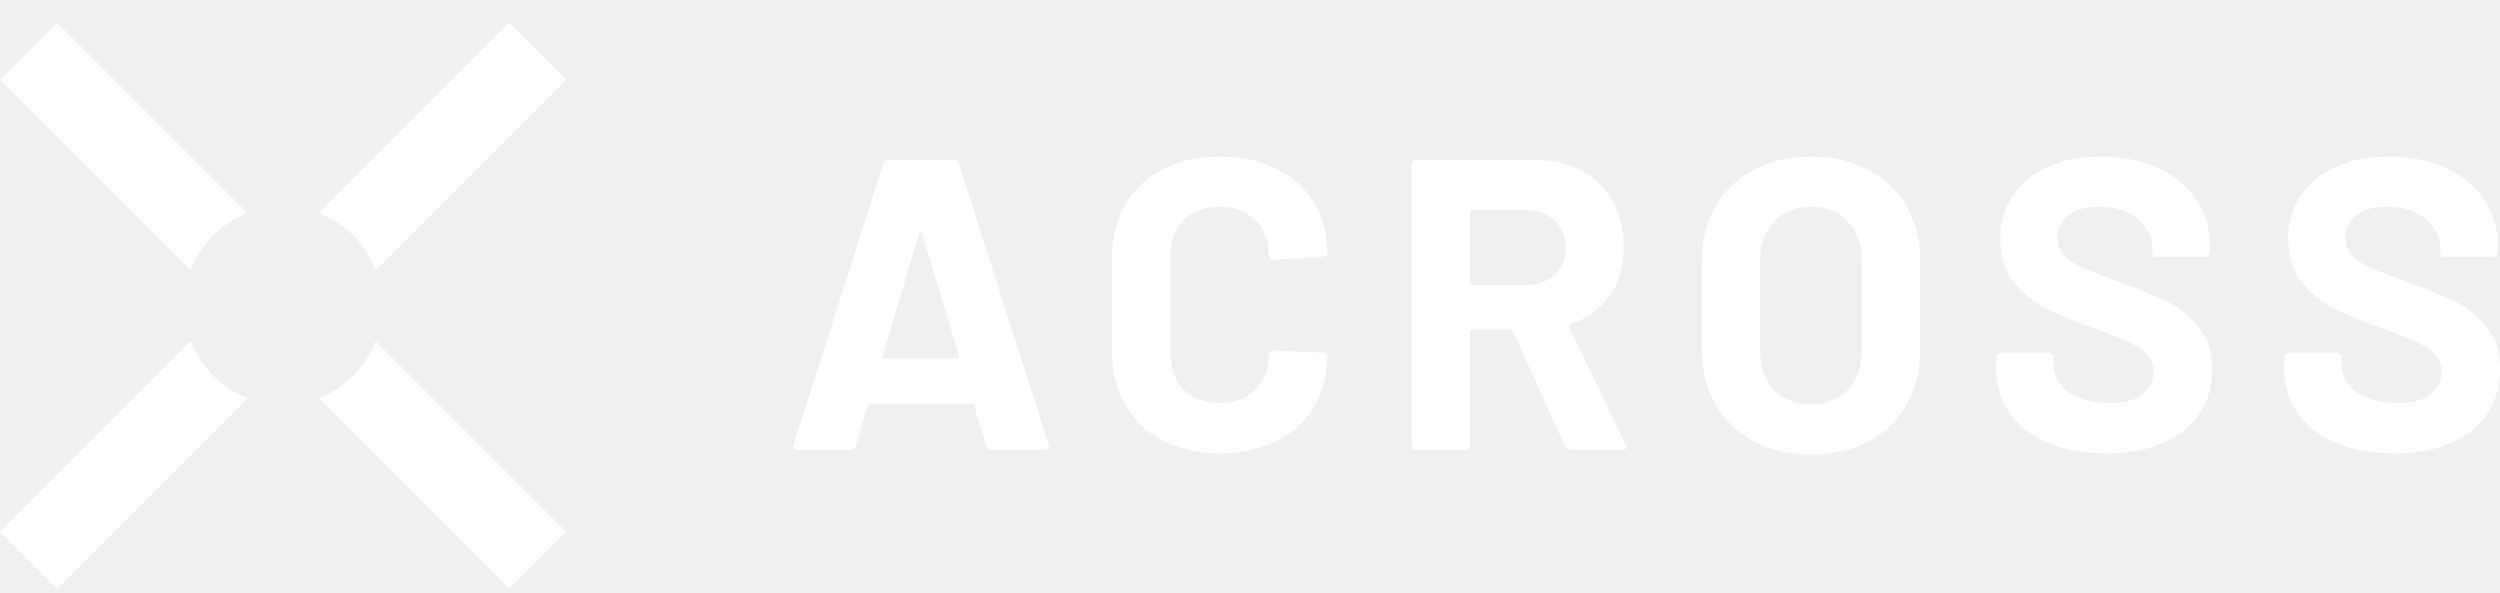
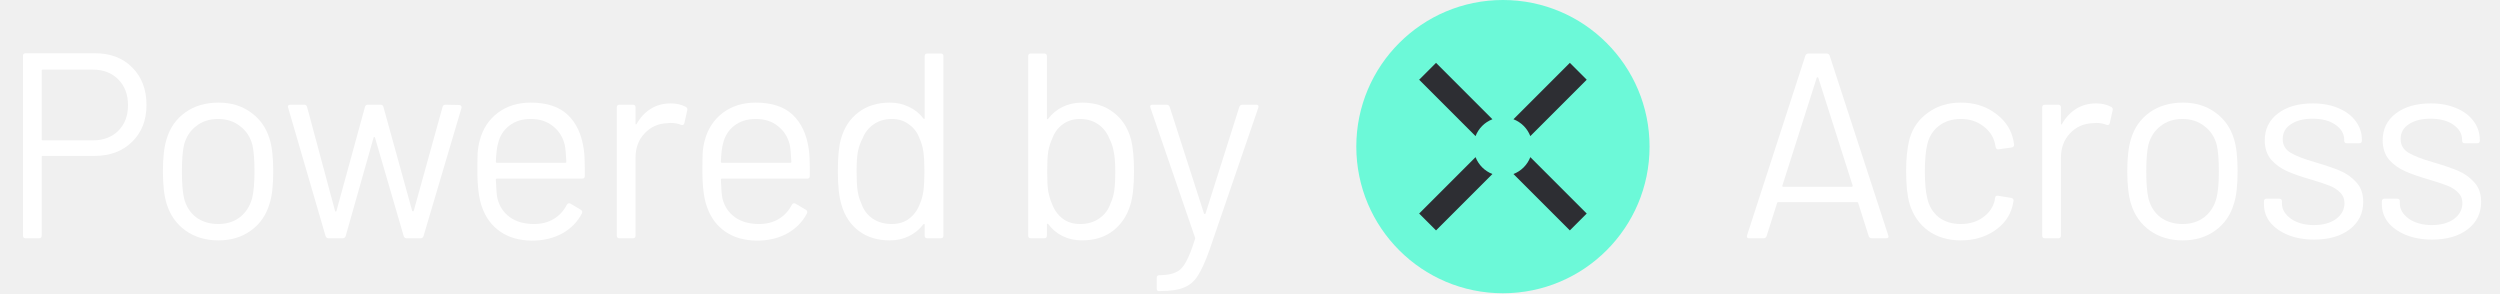
- <svg xmlns="http://www.w3.org/2000/svg" width="97" height="23" viewBox="0 0 97 23" fill="none">
-   <path fill-rule="evenodd" clip-rule="evenodd" d="M19.759 0.871L21.971 3.084L14.576 10.479C14.187 9.463 13.379 8.656 12.364 8.266L19.759 0.871ZM9.608 8.266L2.213 0.871L0 3.084L7.395 10.479C7.785 9.463 8.593 8.656 9.608 8.266ZM7.395 13.234L0 20.629L2.213 22.842L9.608 15.447C8.593 15.057 7.785 14.25 7.395 13.234ZM12.364 15.447L19.759 22.842L21.971 20.629L14.576 13.234C14.187 14.25 13.379 15.057 12.364 15.447Z" fill="white" />
-   <path d="M38.481 17.461C38.374 17.461 38.304 17.408 38.272 17.3L37.79 15.724C37.768 15.681 37.741 15.66 37.709 15.66H33.753C33.721 15.66 33.694 15.681 33.673 15.724L33.206 17.3C33.174 17.408 33.105 17.461 32.997 17.461H30.955C30.891 17.461 30.842 17.445 30.81 17.413C30.778 17.37 30.773 17.311 30.794 17.236L34.268 6.365C34.3 6.258 34.37 6.204 34.477 6.204H37.002C37.109 6.204 37.178 6.258 37.211 6.365L40.684 17.236C40.695 17.258 40.7 17.284 40.7 17.317C40.7 17.413 40.641 17.461 40.523 17.461H38.481ZM34.252 13.811C34.241 13.875 34.262 13.907 34.316 13.907H37.146C37.211 13.907 37.232 13.875 37.211 13.811L35.763 9.034C35.753 8.992 35.736 8.975 35.715 8.986C35.694 8.986 35.678 9.002 35.667 9.034L34.252 13.811Z" fill="white" />
-   <path d="M47.333 17.59C46.496 17.59 45.762 17.429 45.13 17.107C44.497 16.775 44.009 16.314 43.666 15.724C43.323 15.135 43.151 14.454 43.151 13.682V9.967C43.151 9.195 43.323 8.514 43.666 7.925C44.009 7.335 44.497 6.88 45.13 6.558C45.762 6.236 46.496 6.075 47.333 6.075C48.158 6.075 48.882 6.231 49.504 6.542C50.136 6.842 50.624 7.276 50.967 7.844C51.321 8.402 51.498 9.051 51.498 9.79C51.498 9.887 51.433 9.946 51.305 9.967L49.423 10.08H49.391C49.284 10.08 49.23 10.021 49.23 9.903C49.23 9.335 49.053 8.879 48.7 8.536C48.356 8.193 47.901 8.021 47.333 8.021C46.754 8.021 46.287 8.193 45.934 8.536C45.59 8.879 45.419 9.335 45.419 9.903V13.778C45.419 14.336 45.59 14.786 45.934 15.129C46.287 15.472 46.754 15.644 47.333 15.644C47.901 15.644 48.356 15.472 48.7 15.129C49.053 14.786 49.23 14.336 49.23 13.778C49.23 13.661 49.295 13.602 49.423 13.602L51.305 13.682C51.358 13.682 51.401 13.698 51.433 13.73C51.476 13.762 51.498 13.8 51.498 13.843C51.498 14.583 51.321 15.237 50.967 15.805C50.624 16.373 50.136 16.813 49.504 17.123C48.882 17.434 48.158 17.59 47.333 17.59Z" fill="white" />
-   <path d="M60.944 17.461C60.837 17.461 60.762 17.413 60.719 17.317L58.709 12.862C58.687 12.819 58.655 12.797 58.612 12.797H57.117C57.063 12.797 57.036 12.824 57.036 12.878V17.268C57.036 17.322 57.015 17.37 56.972 17.413C56.94 17.445 56.897 17.461 56.843 17.461H54.962C54.908 17.461 54.86 17.445 54.817 17.413C54.785 17.37 54.769 17.322 54.769 17.268V6.397C54.769 6.343 54.785 6.301 54.817 6.268C54.86 6.226 54.908 6.204 54.962 6.204H59.561C60.247 6.204 60.848 6.343 61.362 6.622C61.888 6.901 62.29 7.298 62.568 7.812C62.858 8.327 63.002 8.922 63.002 9.597C63.002 10.326 62.82 10.954 62.456 11.479C62.091 11.993 61.582 12.358 60.928 12.572C60.874 12.594 60.858 12.631 60.88 12.685L63.067 17.236C63.088 17.279 63.099 17.311 63.099 17.333C63.099 17.418 63.04 17.461 62.922 17.461H60.944ZM57.117 8.15C57.063 8.15 57.036 8.177 57.036 8.23V10.98C57.036 11.034 57.063 11.061 57.117 11.061H59.223C59.674 11.061 60.038 10.927 60.317 10.659C60.606 10.391 60.751 10.042 60.751 9.613C60.751 9.185 60.606 8.836 60.317 8.568C60.038 8.289 59.674 8.15 59.223 8.15H57.117Z" fill="white" />
-   <path d="M70.26 17.638C69.423 17.638 68.683 17.467 68.04 17.123C67.408 16.78 66.915 16.303 66.561 15.692C66.207 15.07 66.03 14.357 66.03 13.553V10.112C66.03 9.319 66.207 8.616 66.561 8.005C66.915 7.394 67.408 6.922 68.04 6.59C68.683 6.247 69.423 6.075 70.26 6.075C71.106 6.075 71.846 6.247 72.479 6.59C73.122 6.922 73.621 7.394 73.974 8.005C74.328 8.616 74.505 9.319 74.505 10.112V13.553C74.505 14.357 74.328 15.07 73.974 15.692C73.621 16.314 73.122 16.797 72.479 17.14C71.846 17.472 71.106 17.638 70.26 17.638ZM70.26 15.692C70.849 15.692 71.326 15.505 71.691 15.129C72.055 14.754 72.237 14.256 72.237 13.634V10.096C72.237 9.474 72.055 8.975 71.691 8.6C71.337 8.214 70.86 8.021 70.26 8.021C69.67 8.021 69.193 8.214 68.828 8.6C68.474 8.975 68.297 9.474 68.297 10.096V13.634C68.297 14.256 68.474 14.754 68.828 15.129C69.193 15.505 69.67 15.692 70.26 15.692Z" fill="white" />
-   <path d="M81.711 17.59C80.853 17.59 80.103 17.456 79.46 17.188C78.816 16.909 78.318 16.518 77.964 16.014C77.621 15.499 77.449 14.904 77.449 14.229V13.875C77.449 13.821 77.466 13.778 77.498 13.746C77.541 13.704 77.589 13.682 77.642 13.682H79.476C79.529 13.682 79.572 13.704 79.604 13.746C79.647 13.778 79.669 13.821 79.669 13.875V14.116C79.669 14.545 79.867 14.91 80.264 15.21C80.66 15.499 81.196 15.644 81.872 15.644C82.44 15.644 82.864 15.526 83.142 15.29C83.421 15.044 83.56 14.743 83.56 14.39C83.56 14.132 83.475 13.918 83.303 13.746C83.132 13.564 82.896 13.409 82.596 13.28C82.306 13.141 81.84 12.953 81.196 12.717C80.478 12.471 79.867 12.219 79.363 11.961C78.87 11.704 78.452 11.356 78.109 10.916C77.776 10.466 77.61 9.914 77.61 9.26C77.61 8.616 77.776 8.053 78.109 7.571C78.441 7.089 78.902 6.719 79.492 6.461C80.082 6.204 80.762 6.075 81.534 6.075C82.349 6.075 83.073 6.22 83.705 6.51C84.348 6.799 84.847 7.207 85.201 7.732C85.565 8.246 85.748 8.847 85.748 9.533V9.774C85.748 9.828 85.726 9.876 85.683 9.919C85.651 9.951 85.608 9.967 85.555 9.967H83.705C83.652 9.967 83.603 9.951 83.56 9.919C83.528 9.876 83.512 9.828 83.512 9.774V9.646C83.512 9.195 83.325 8.815 82.949 8.504C82.585 8.182 82.081 8.021 81.438 8.021C80.934 8.021 80.537 8.129 80.248 8.343C79.969 8.557 79.829 8.852 79.829 9.227C79.829 9.495 79.91 9.721 80.071 9.903C80.242 10.085 80.489 10.251 80.811 10.401C81.143 10.541 81.652 10.734 82.338 10.98C83.099 11.259 83.695 11.506 84.123 11.72C84.563 11.934 84.954 12.256 85.297 12.685C85.651 13.103 85.828 13.65 85.828 14.325C85.828 15.333 85.458 16.132 84.718 16.721C83.979 17.3 82.976 17.59 81.711 17.59Z" fill="white" />
-   <path d="M92.883 17.59C92.026 17.59 91.275 17.456 90.632 17.188C89.989 16.909 89.49 16.518 89.136 16.014C88.793 15.499 88.622 14.904 88.622 14.229V13.875C88.622 13.821 88.638 13.778 88.67 13.746C88.713 13.704 88.761 13.682 88.815 13.682H90.648C90.702 13.682 90.745 13.704 90.777 13.746C90.82 13.778 90.841 13.821 90.841 13.875V14.116C90.841 14.545 91.039 14.91 91.436 15.21C91.833 15.499 92.369 15.644 93.044 15.644C93.612 15.644 94.036 15.526 94.315 15.29C94.593 15.044 94.733 14.743 94.733 14.39C94.733 14.132 94.647 13.918 94.475 13.746C94.304 13.564 94.068 13.409 93.768 13.28C93.478 13.141 93.012 12.953 92.369 12.717C91.65 12.471 91.039 12.219 90.535 11.961C90.042 11.704 89.624 11.356 89.281 10.916C88.949 10.466 88.783 9.914 88.783 9.26C88.783 8.616 88.949 8.053 89.281 7.571C89.613 7.089 90.074 6.719 90.664 6.461C91.254 6.204 91.934 6.075 92.707 6.075C93.521 6.075 94.245 6.22 94.877 6.51C95.521 6.799 96.019 7.207 96.373 7.732C96.738 8.246 96.92 8.847 96.92 9.533V9.774C96.92 9.828 96.898 9.876 96.856 9.919C96.823 9.951 96.781 9.967 96.727 9.967H94.877C94.824 9.967 94.776 9.951 94.733 9.919C94.701 9.876 94.684 9.828 94.684 9.774V9.646C94.684 9.195 94.497 8.815 94.122 8.504C93.757 8.182 93.253 8.021 92.61 8.021C92.106 8.021 91.709 8.129 91.42 8.343C91.141 8.557 91.002 8.852 91.002 9.227C91.002 9.495 91.082 9.721 91.243 9.903C91.415 10.085 91.661 10.251 91.983 10.401C92.315 10.541 92.824 10.734 93.51 10.98C94.272 11.259 94.867 11.506 95.296 11.72C95.735 11.934 96.126 12.256 96.47 12.685C96.823 13.103 97 13.65 97 14.325C97 15.333 96.63 16.132 95.891 16.721C95.151 17.3 94.148 17.59 92.883 17.59Z" fill="white" />
+ <svg xmlns="http://www.w3.org/2000/svg" width="341" height="40" viewBox="0 0 341 40" fill="none">
+   <path d="M12.961 7.264C15.073 7.264 16.765 7.912 18.037 9.208C19.333 10.504 19.981 12.208 19.981 14.32C19.981 16.408 19.321 18.088 18.001 19.36C16.705 20.632 14.989 21.268 12.853 21.268H5.833C5.737 21.268 5.689 21.316 5.689 21.412V32.14C5.689 32.38 5.569 32.5 5.329 32.5H3.493C3.253 32.5 3.133 32.38 3.133 32.14V7.624C3.133 7.384 3.253 7.264 3.493 7.264H12.961ZM12.673 19.144C14.089 19.144 15.241 18.712 16.129 17.848C17.017 16.96 17.461 15.796 17.461 14.356C17.461 12.892 17.017 11.716 16.129 10.828C15.241 9.94 14.089 9.496 12.673 9.496H5.833C5.737 9.496 5.689 9.544 5.689 9.64V19C5.689 19.096 5.737 19.144 5.833 19.144H12.673Z" fill="white" />
+   <path d="M29.781 32.788C28.053 32.788 26.565 32.344 25.317 31.456C24.069 30.568 23.205 29.344 22.725 27.784C22.389 26.68 22.221 25.204 22.221 23.356C22.221 21.508 22.389 20.044 22.725 18.964C23.181 17.428 24.033 16.216 25.281 15.328C26.529 14.44 28.041 13.996 29.817 13.996C31.521 13.996 32.985 14.44 34.209 15.328C35.457 16.216 36.309 17.416 36.765 18.928C37.101 19.96 37.269 21.436 37.269 23.356C37.269 25.3 37.101 26.776 36.765 27.784C36.309 29.344 35.457 30.568 34.209 31.456C32.985 32.344 31.509 32.788 29.781 32.788ZM29.781 30.556C30.933 30.556 31.917 30.244 32.733 29.62C33.549 28.972 34.101 28.108 34.389 27.028C34.605 26.164 34.713 24.952 34.713 23.392C34.713 21.808 34.617 20.596 34.425 19.756C34.137 18.676 33.573 17.824 32.733 17.2C31.917 16.552 30.921 16.228 29.745 16.228C28.569 16.228 27.573 16.552 26.757 17.2C25.941 17.824 25.389 18.676 25.101 19.756C24.909 20.596 24.813 21.808 24.813 23.392C24.813 24.976 24.909 26.188 25.101 27.028C25.365 28.108 25.905 28.972 26.721 29.62C27.561 30.244 28.581 30.556 29.781 30.556Z" fill="white" />
+   <path d="M44.807 32.5C44.615 32.5 44.483 32.404 44.411 32.212L39.299 14.68L39.263 14.572C39.263 14.38 39.383 14.284 39.623 14.284H41.495C41.711 14.284 41.843 14.392 41.891 14.608L45.707 28.792C45.731 28.84 45.755 28.864 45.779 28.864C45.827 28.864 45.863 28.84 45.887 28.792L49.775 14.608C49.823 14.392 49.955 14.284 50.171 14.284H51.899C52.115 14.284 52.247 14.38 52.295 14.572L56.219 28.756C56.243 28.804 56.279 28.828 56.327 28.828C56.375 28.828 56.411 28.804 56.435 28.756L60.359 14.608C60.407 14.392 60.539 14.284 60.755 14.284L62.627 14.32C62.747 14.32 62.831 14.356 62.879 14.428C62.951 14.5 62.975 14.596 62.951 14.716L57.767 32.212C57.695 32.404 57.563 32.5 57.371 32.5H55.463C55.271 32.5 55.139 32.404 55.067 32.212L51.143 18.748C51.119 18.7 51.083 18.676 51.035 18.676C51.011 18.676 50.987 18.7 50.963 18.748L47.147 32.212C47.075 32.404 46.943 32.5 46.751 32.5H44.807Z" fill="white" />
+   <path d="M79.622 20.332C79.718 21.004 79.766 21.844 79.766 22.852V24.004C79.766 24.244 79.646 24.364 79.406 24.364H67.778C67.682 24.364 67.634 24.412 67.634 24.508C67.682 25.828 67.754 26.68 67.85 27.064C68.114 28.144 68.678 28.996 69.542 29.62C70.406 30.244 71.51 30.556 72.854 30.556C73.862 30.556 74.75 30.328 75.518 29.872C76.286 29.416 76.886 28.768 77.318 27.928C77.462 27.712 77.63 27.664 77.822 27.784L79.226 28.612C79.418 28.732 79.466 28.9 79.37 29.116C78.77 30.268 77.87 31.18 76.67 31.852C75.47 32.5 74.09 32.824 72.53 32.824C70.826 32.8 69.398 32.392 68.246 31.6C67.094 30.808 66.266 29.704 65.762 28.288C65.33 27.136 65.114 25.48 65.114 23.32C65.114 22.312 65.126 21.496 65.15 20.872C65.198 20.224 65.294 19.648 65.438 19.144C65.846 17.584 66.662 16.336 67.886 15.4C69.134 14.464 70.634 13.996 72.386 13.996C74.57 13.996 76.25 14.548 77.426 15.652C78.602 16.756 79.334 18.316 79.622 20.332ZM72.386 16.228C71.21 16.228 70.226 16.54 69.434 17.164C68.666 17.764 68.162 18.58 67.922 19.612C67.778 20.116 67.682 20.932 67.634 22.06C67.634 22.156 67.682 22.204 67.778 22.204H77.102C77.198 22.204 77.246 22.156 77.246 22.06C77.198 20.98 77.126 20.212 77.03 19.756C76.766 18.676 76.226 17.824 75.41 17.2C74.618 16.552 73.61 16.228 72.386 16.228Z" fill="white" />
+   <path d="M91.474 14.104C92.266 14.104 92.95 14.26 93.526 14.572C93.718 14.668 93.79 14.824 93.742 15.04L93.346 16.804C93.274 17.044 93.118 17.116 92.878 17.02C92.47 16.852 92.002 16.768 91.474 16.768L91.006 16.804C89.758 16.852 88.726 17.32 87.91 18.208C87.094 19.072 86.686 20.176 86.686 21.52V32.14C86.686 32.38 86.566 32.5 86.326 32.5H84.49C84.25 32.5 84.13 32.38 84.13 32.14V14.644C84.13 14.404 84.25 14.284 84.49 14.284H86.326C86.566 14.284 86.686 14.404 86.686 14.644V16.84C86.686 16.912 86.698 16.96 86.722 16.984C86.77 16.984 86.806 16.96 86.83 16.912C87.334 16.024 87.97 15.34 88.738 14.86C89.53 14.356 90.442 14.104 91.474 14.104Z" fill="white" />
+   <path d="M110.315 20.332C110.411 21.004 110.459 21.844 110.459 22.852V24.004C110.459 24.244 110.339 24.364 110.099 24.364H98.471C98.375 24.364 98.327 24.412 98.327 24.508C98.375 25.828 98.447 26.68 98.543 27.064C98.807 28.144 99.371 28.996 100.235 29.62C101.099 30.244 102.203 30.556 103.547 30.556C104.555 30.556 105.443 30.328 106.211 29.872C106.979 29.416 107.579 28.768 108.011 27.928C108.155 27.712 108.323 27.664 108.515 27.784L109.919 28.612C110.111 28.732 110.159 28.9 110.063 29.116C109.463 30.268 108.563 31.18 107.363 31.852C106.163 32.5 104.783 32.824 103.223 32.824C101.519 32.8 100.091 32.392 98.939 31.6C97.787 30.808 96.959 29.704 96.455 28.288C96.023 27.136 95.807 25.48 95.807 23.32C95.807 22.312 95.819 21.496 95.843 20.872C95.891 20.224 95.987 19.648 96.131 19.144C96.539 17.584 97.355 16.336 98.579 15.4C99.827 14.464 101.327 13.996 103.079 13.996C105.263 13.996 106.943 14.548 108.119 15.652C109.295 16.756 110.027 18.316 110.315 20.332ZM103.079 16.228C101.903 16.228 100.919 16.54 100.127 17.164C99.359 17.764 98.855 18.58 98.615 19.612C98.471 20.116 98.375 20.932 98.327 22.06C98.327 22.156 98.375 22.204 98.471 22.204H107.795C107.891 22.204 107.939 22.156 107.939 22.06C107.891 20.98 107.819 20.212 107.723 19.756C107.459 18.676 106.919 17.824 106.103 17.2C105.311 16.552 104.303 16.228 103.079 16.228Z" fill="white" />
+   <path d="M126.127 7.66C126.127 7.42 126.247 7.3 126.487 7.3H128.323C128.563 7.3 128.683 7.42 128.683 7.66V32.14C128.683 32.38 128.563 32.5 128.323 32.5H126.487C126.247 32.5 126.127 32.38 126.127 32.14V30.628C126.127 30.58 126.103 30.556 126.055 30.556C126.031 30.532 125.995 30.544 125.947 30.592C125.419 31.288 124.759 31.828 123.967 32.212C123.199 32.596 122.335 32.788 121.375 32.788C119.695 32.788 118.279 32.356 117.127 31.492C115.999 30.628 115.219 29.452 114.787 27.964C114.451 26.884 114.283 25.36 114.283 23.392C114.283 21.4 114.427 19.912 114.715 18.928C115.147 17.392 115.939 16.192 117.091 15.328C118.243 14.44 119.671 13.996 121.375 13.996C122.311 13.996 123.175 14.188 123.967 14.572C124.759 14.932 125.419 15.46 125.947 16.156C125.995 16.204 126.031 16.228 126.055 16.228C126.103 16.204 126.127 16.168 126.127 16.12V7.66ZM125.479 27.784C125.695 27.304 125.851 26.74 125.947 26.092C126.043 25.444 126.091 24.544 126.091 23.392C126.091 22.24 126.043 21.34 125.947 20.692C125.851 20.02 125.683 19.432 125.443 18.928C125.155 18.112 124.675 17.464 124.003 16.984C123.355 16.48 122.575 16.228 121.663 16.228C120.703 16.228 119.875 16.468 119.179 16.948C118.483 17.428 117.979 18.064 117.667 18.856C117.379 19.384 117.163 19.984 117.019 20.656C116.899 21.304 116.839 22.216 116.839 23.392C116.839 24.52 116.887 25.408 116.983 26.056C117.079 26.68 117.247 27.244 117.487 27.748C117.775 28.612 118.279 29.296 118.999 29.8C119.743 30.304 120.619 30.556 121.627 30.556C122.587 30.556 123.391 30.304 124.039 29.8C124.687 29.296 125.167 28.624 125.479 27.784Z" fill="white" />
+   <path d="M154.246 18.928C154.534 20.008 154.678 21.496 154.678 23.392C154.678 25.36 154.51 26.884 154.174 27.964C153.718 29.452 152.926 30.628 151.798 31.492C150.67 32.356 149.266 32.788 147.586 32.788C146.626 32.788 145.75 32.596 144.958 32.212C144.166 31.828 143.506 31.276 142.978 30.556C142.954 30.508 142.918 30.496 142.87 30.52C142.822 30.52 142.798 30.544 142.798 30.592V32.14C142.798 32.38 142.678 32.5 142.438 32.5H140.602C140.362 32.5 140.242 32.38 140.242 32.14V7.66C140.242 7.42 140.362 7.3 140.602 7.3H142.438C142.678 7.3 142.798 7.42 142.798 7.66V16.156C142.798 16.204 142.81 16.24 142.834 16.264C142.882 16.264 142.93 16.24 142.978 16.192C143.506 15.496 144.166 14.956 144.958 14.572C145.75 14.188 146.626 13.996 147.586 13.996C149.29 13.996 150.718 14.44 151.87 15.328C153.022 16.192 153.814 17.392 154.246 18.928ZM151.474 27.748C151.714 27.244 151.882 26.68 151.978 26.056C152.074 25.408 152.122 24.52 152.122 23.392C152.122 22.216 152.05 21.304 151.906 20.656C151.786 19.984 151.582 19.384 151.294 18.856C150.982 18.064 150.478 17.428 149.782 16.948C149.086 16.468 148.258 16.228 147.298 16.228C146.386 16.228 145.594 16.48 144.922 16.984C144.274 17.464 143.806 18.112 143.518 18.928C143.278 19.432 143.098 20.008 142.978 20.656C142.882 21.304 142.834 22.216 142.834 23.392C142.834 24.544 142.882 25.444 142.978 26.092C143.098 26.716 143.266 27.28 143.482 27.784C143.794 28.624 144.274 29.296 144.922 29.8C145.57 30.304 146.374 30.556 147.334 30.556C148.342 30.556 149.206 30.304 149.926 29.8C150.67 29.296 151.186 28.612 151.474 27.748Z" fill="white" />
+   <path d="M158.03 39.7C157.862 39.7 157.778 39.58 157.778 39.34V37.9C157.778 37.66 157.898 37.54 158.138 37.54H158.282C159.218 37.516 159.938 37.372 160.442 37.108C160.97 36.868 161.414 36.4 161.774 35.704C162.158 35.032 162.566 34 162.998 32.608C163.046 32.512 163.046 32.44 162.998 32.392L156.914 14.68L156.878 14.536C156.878 14.368 156.986 14.284 157.202 14.284H159.11C159.326 14.284 159.47 14.38 159.542 14.572L164.222 29.116C164.246 29.164 164.282 29.188 164.33 29.188C164.378 29.188 164.414 29.164 164.438 29.116L169.046 14.572C169.118 14.38 169.262 14.284 169.478 14.284H171.35C171.614 14.284 171.71 14.416 171.638 14.68L164.978 34.084C164.402 35.692 163.862 36.88 163.358 37.648C162.854 38.416 162.218 38.944 161.45 39.232C160.706 39.544 159.65 39.7 158.282 39.7H158.03Z" fill="white" />
+   <rect x="185" width="40" height="40" rx="20" fill="#6CF9D8" />
+   <path fill-rule="evenodd" clip-rule="evenodd" d="M214.127 8.572L216.429 10.874L208.736 18.567C208.331 17.511 207.49 16.671 206.434 16.265L214.127 8.572ZM203.567 16.265L195.874 8.572L193.572 10.874L201.265 18.567C201.671 17.511 202.511 16.671 203.567 16.265ZM201.265 21.434L193.572 29.127L195.874 31.429L203.567 23.736C202.511 23.33 201.671 22.49 201.265 21.434ZM206.434 23.736L214.127 31.429L216.429 29.127L208.736 21.434C208.331 22.49 207.49 23.33 206.434 23.736Z" fill="#2D2E33" />
+   <path d="M255.325 32.5C255.109 32.5 254.965 32.404 254.893 32.212L253.453 27.676C253.429 27.604 253.381 27.568 253.309 27.568H242.545C242.473 27.568 242.425 27.604 242.401 27.676L240.961 32.212C240.889 32.404 240.745 32.5 240.529 32.5H238.585C238.321 32.5 238.225 32.368 238.297 32.104L246.253 7.588C246.325 7.396 246.469 7.3 246.685 7.3H249.133C249.349 7.3 249.493 7.396 249.565 7.588L257.557 32.104L257.593 32.248C257.593 32.416 257.485 32.5 257.269 32.5H255.325ZM243.121 25.3C243.097 25.348 243.097 25.396 243.121 25.444C243.169 25.468 243.217 25.48 243.265 25.48H252.553C252.601 25.48 252.637 25.468 252.661 25.444C252.709 25.396 252.721 25.348 252.697 25.3L248.017 10.612C247.993 10.564 247.957 10.54 247.909 10.54C247.861 10.54 247.825 10.564 247.801 10.612L243.121 25.3Z" fill="white" />
+   <path d="M267.447 32.788C265.719 32.788 264.231 32.344 262.983 31.456C261.759 30.544 260.919 29.32 260.463 27.784C260.151 26.728 259.995 25.24 259.995 23.32C259.995 21.592 260.151 20.128 260.463 18.928C260.895 17.44 261.735 16.252 262.983 15.364C264.231 14.452 265.719 13.996 267.447 13.996C269.199 13.996 270.711 14.44 271.983 15.328C273.279 16.216 274.119 17.32 274.503 18.64C274.623 19.072 274.695 19.432 274.719 19.72V19.792C274.719 19.96 274.611 20.068 274.395 20.116L272.595 20.368H272.523C272.355 20.368 272.247 20.26 272.199 20.044L272.091 19.504C271.875 18.592 271.347 17.824 270.507 17.2C269.667 16.552 268.647 16.228 267.447 16.228C266.247 16.228 265.239 16.552 264.423 17.2C263.631 17.824 263.115 18.664 262.875 19.72C262.659 20.632 262.551 21.844 262.551 23.356C262.551 24.94 262.659 26.164 262.875 27.028C263.115 28.108 263.631 28.972 264.423 29.62C265.239 30.244 266.247 30.556 267.447 30.556C268.623 30.556 269.631 30.256 270.471 29.656C271.335 29.032 271.875 28.24 272.091 27.28V27.136L272.127 26.992C272.151 26.752 272.295 26.656 272.559 26.704L274.323 26.992C274.563 27.04 274.671 27.172 274.647 27.388L274.503 28.108C274.143 29.5 273.315 30.628 272.019 31.492C270.723 32.356 269.199 32.788 267.447 32.788Z" fill="white" />
+   <path d="M285.898 14.104C286.69 14.104 287.374 14.26 287.95 14.572C288.142 14.668 288.214 14.824 288.166 15.04L287.77 16.804C287.698 17.044 287.542 17.116 287.302 17.02C286.894 16.852 286.426 16.768 285.898 16.768L285.43 16.804C284.182 16.852 283.15 17.32 282.334 18.208C281.518 19.072 281.11 20.176 281.11 21.52V32.14C281.11 32.38 280.99 32.5 280.75 32.5H278.914C278.674 32.5 278.554 32.38 278.554 32.14V14.644C278.554 14.404 278.674 14.284 278.914 14.284H280.75C280.99 14.284 281.11 14.404 281.11 14.644V16.84C281.11 16.912 281.122 16.96 281.146 16.984C281.194 16.984 281.23 16.96 281.254 16.912C281.758 16.024 282.394 15.34 283.162 14.86C283.954 14.356 284.866 14.104 285.898 14.104Z" fill="white" />
+   <path d="M297.719 32.788C295.991 32.788 294.503 32.344 293.255 31.456C292.007 30.568 291.143 29.344 290.663 27.784C290.327 26.68 290.159 25.204 290.159 23.356C290.159 21.508 290.327 20.044 290.663 18.964C291.119 17.428 291.971 16.216 293.219 15.328C294.467 14.44 295.979 13.996 297.755 13.996C299.459 13.996 300.923 14.44 302.147 15.328C303.395 16.216 304.247 17.416 304.703 18.928C305.039 19.96 305.207 21.436 305.207 23.356C305.207 25.3 305.039 26.776 304.703 27.784C304.247 29.344 303.395 30.568 302.147 31.456C300.923 32.344 299.447 32.788 297.719 32.788ZM297.719 30.556C298.871 30.556 299.855 30.244 300.671 29.62C301.487 28.972 302.039 28.108 302.327 27.028C302.543 26.164 302.651 24.952 302.651 23.392C302.651 21.808 302.555 20.596 302.363 19.756C302.075 18.676 301.511 17.824 300.671 17.2C299.855 16.552 298.859 16.228 297.683 16.228C296.507 16.228 295.511 16.552 294.695 17.2C293.879 17.824 293.327 18.676 293.039 19.756C292.847 20.596 292.751 21.808 292.751 23.392C292.751 24.976 292.847 26.188 293.039 27.028C293.303 28.108 293.843 28.972 294.659 29.62C295.499 30.244 296.519 30.556 297.719 30.556Z" fill="white" />
+   <path d="M315.645 32.68C314.301 32.68 313.101 32.464 312.045 32.032C311.013 31.6 310.209 31.024 309.633 30.304C309.081 29.584 308.805 28.78 308.805 27.892V27.46C308.805 27.22 308.925 27.1 309.165 27.1H310.893C311.133 27.1 311.253 27.22 311.253 27.46V27.748C311.253 28.54 311.661 29.236 312.477 29.836C313.317 30.412 314.361 30.7 315.609 30.7C316.857 30.7 317.865 30.424 318.633 29.872C319.401 29.296 319.785 28.576 319.785 27.712C319.785 27.112 319.581 26.62 319.173 26.236C318.789 25.852 318.321 25.552 317.769 25.336C317.241 25.12 316.413 24.844 315.285 24.508C313.941 24.124 312.837 23.74 311.973 23.356C311.109 22.972 310.377 22.444 309.777 21.772C309.201 21.076 308.913 20.2 308.913 19.144C308.913 17.608 309.513 16.384 310.713 15.472C311.913 14.56 313.497 14.104 315.465 14.104C316.785 14.104 317.949 14.32 318.957 14.752C319.989 15.184 320.781 15.784 321.333 16.552C321.885 17.296 322.161 18.136 322.161 19.072V19.18C322.161 19.42 322.041 19.54 321.801 19.54H320.109C319.869 19.54 319.749 19.42 319.749 19.18V19.072C319.749 18.256 319.353 17.572 318.561 17.02C317.793 16.468 316.749 16.192 315.429 16.192C314.205 16.192 313.221 16.444 312.477 16.948C311.733 17.428 311.361 18.1 311.361 18.964C311.361 19.78 311.721 20.404 312.441 20.836C313.161 21.268 314.277 21.7 315.789 22.132C317.181 22.54 318.309 22.924 319.173 23.284C320.037 23.644 320.781 24.172 321.405 24.868C322.029 25.54 322.341 26.428 322.341 27.532C322.341 29.092 321.729 30.34 320.505 31.276C319.281 32.212 317.661 32.68 315.645 32.68Z" fill="white" />
+   <path d="M331.729 32.68C330.385 32.68 329.185 32.464 328.129 32.032C327.097 31.6 326.293 31.024 325.717 30.304C325.165 29.584 324.889 28.78 324.889 27.892V27.46C324.889 27.22 325.009 27.1 325.249 27.1H326.977C327.217 27.1 327.337 27.22 327.337 27.46V27.748C327.337 28.54 327.745 29.236 328.561 29.836C329.401 30.412 330.445 30.7 331.693 30.7C332.941 30.7 333.949 30.424 334.717 29.872C335.485 29.296 335.869 28.576 335.869 27.712C335.869 27.112 335.665 26.62 335.257 26.236C334.873 25.852 334.405 25.552 333.853 25.336C333.325 25.12 332.497 24.844 331.369 24.508C330.025 24.124 328.921 23.74 328.057 23.356C327.193 22.972 326.461 22.444 325.861 21.772C325.285 21.076 324.997 20.2 324.997 19.144C324.997 17.608 325.597 16.384 326.797 15.472C327.997 14.56 329.581 14.104 331.549 14.104C332.869 14.104 334.033 14.32 335.041 14.752C336.073 15.184 336.865 15.784 337.417 16.552C337.969 17.296 338.245 18.136 338.245 19.072V19.18C338.245 19.42 338.125 19.54 337.885 19.54H336.193C335.953 19.54 335.833 19.42 335.833 19.18V19.072C335.833 18.256 335.437 17.572 334.645 17.02C333.877 16.468 332.833 16.192 331.513 16.192C330.289 16.192 329.305 16.444 328.561 16.948C327.817 17.428 327.445 18.1 327.445 18.964C327.445 19.78 327.805 20.404 328.525 20.836C329.245 21.268 330.361 21.7 331.873 22.132C333.265 22.54 334.393 22.924 335.257 23.284C336.121 23.644 336.865 24.172 337.489 24.868C338.113 25.54 338.425 26.428 338.425 27.532C338.425 29.092 337.813 30.34 336.589 31.276C335.365 32.212 333.745 32.68 331.729 32.68Z" fill="white" />
</svg>
